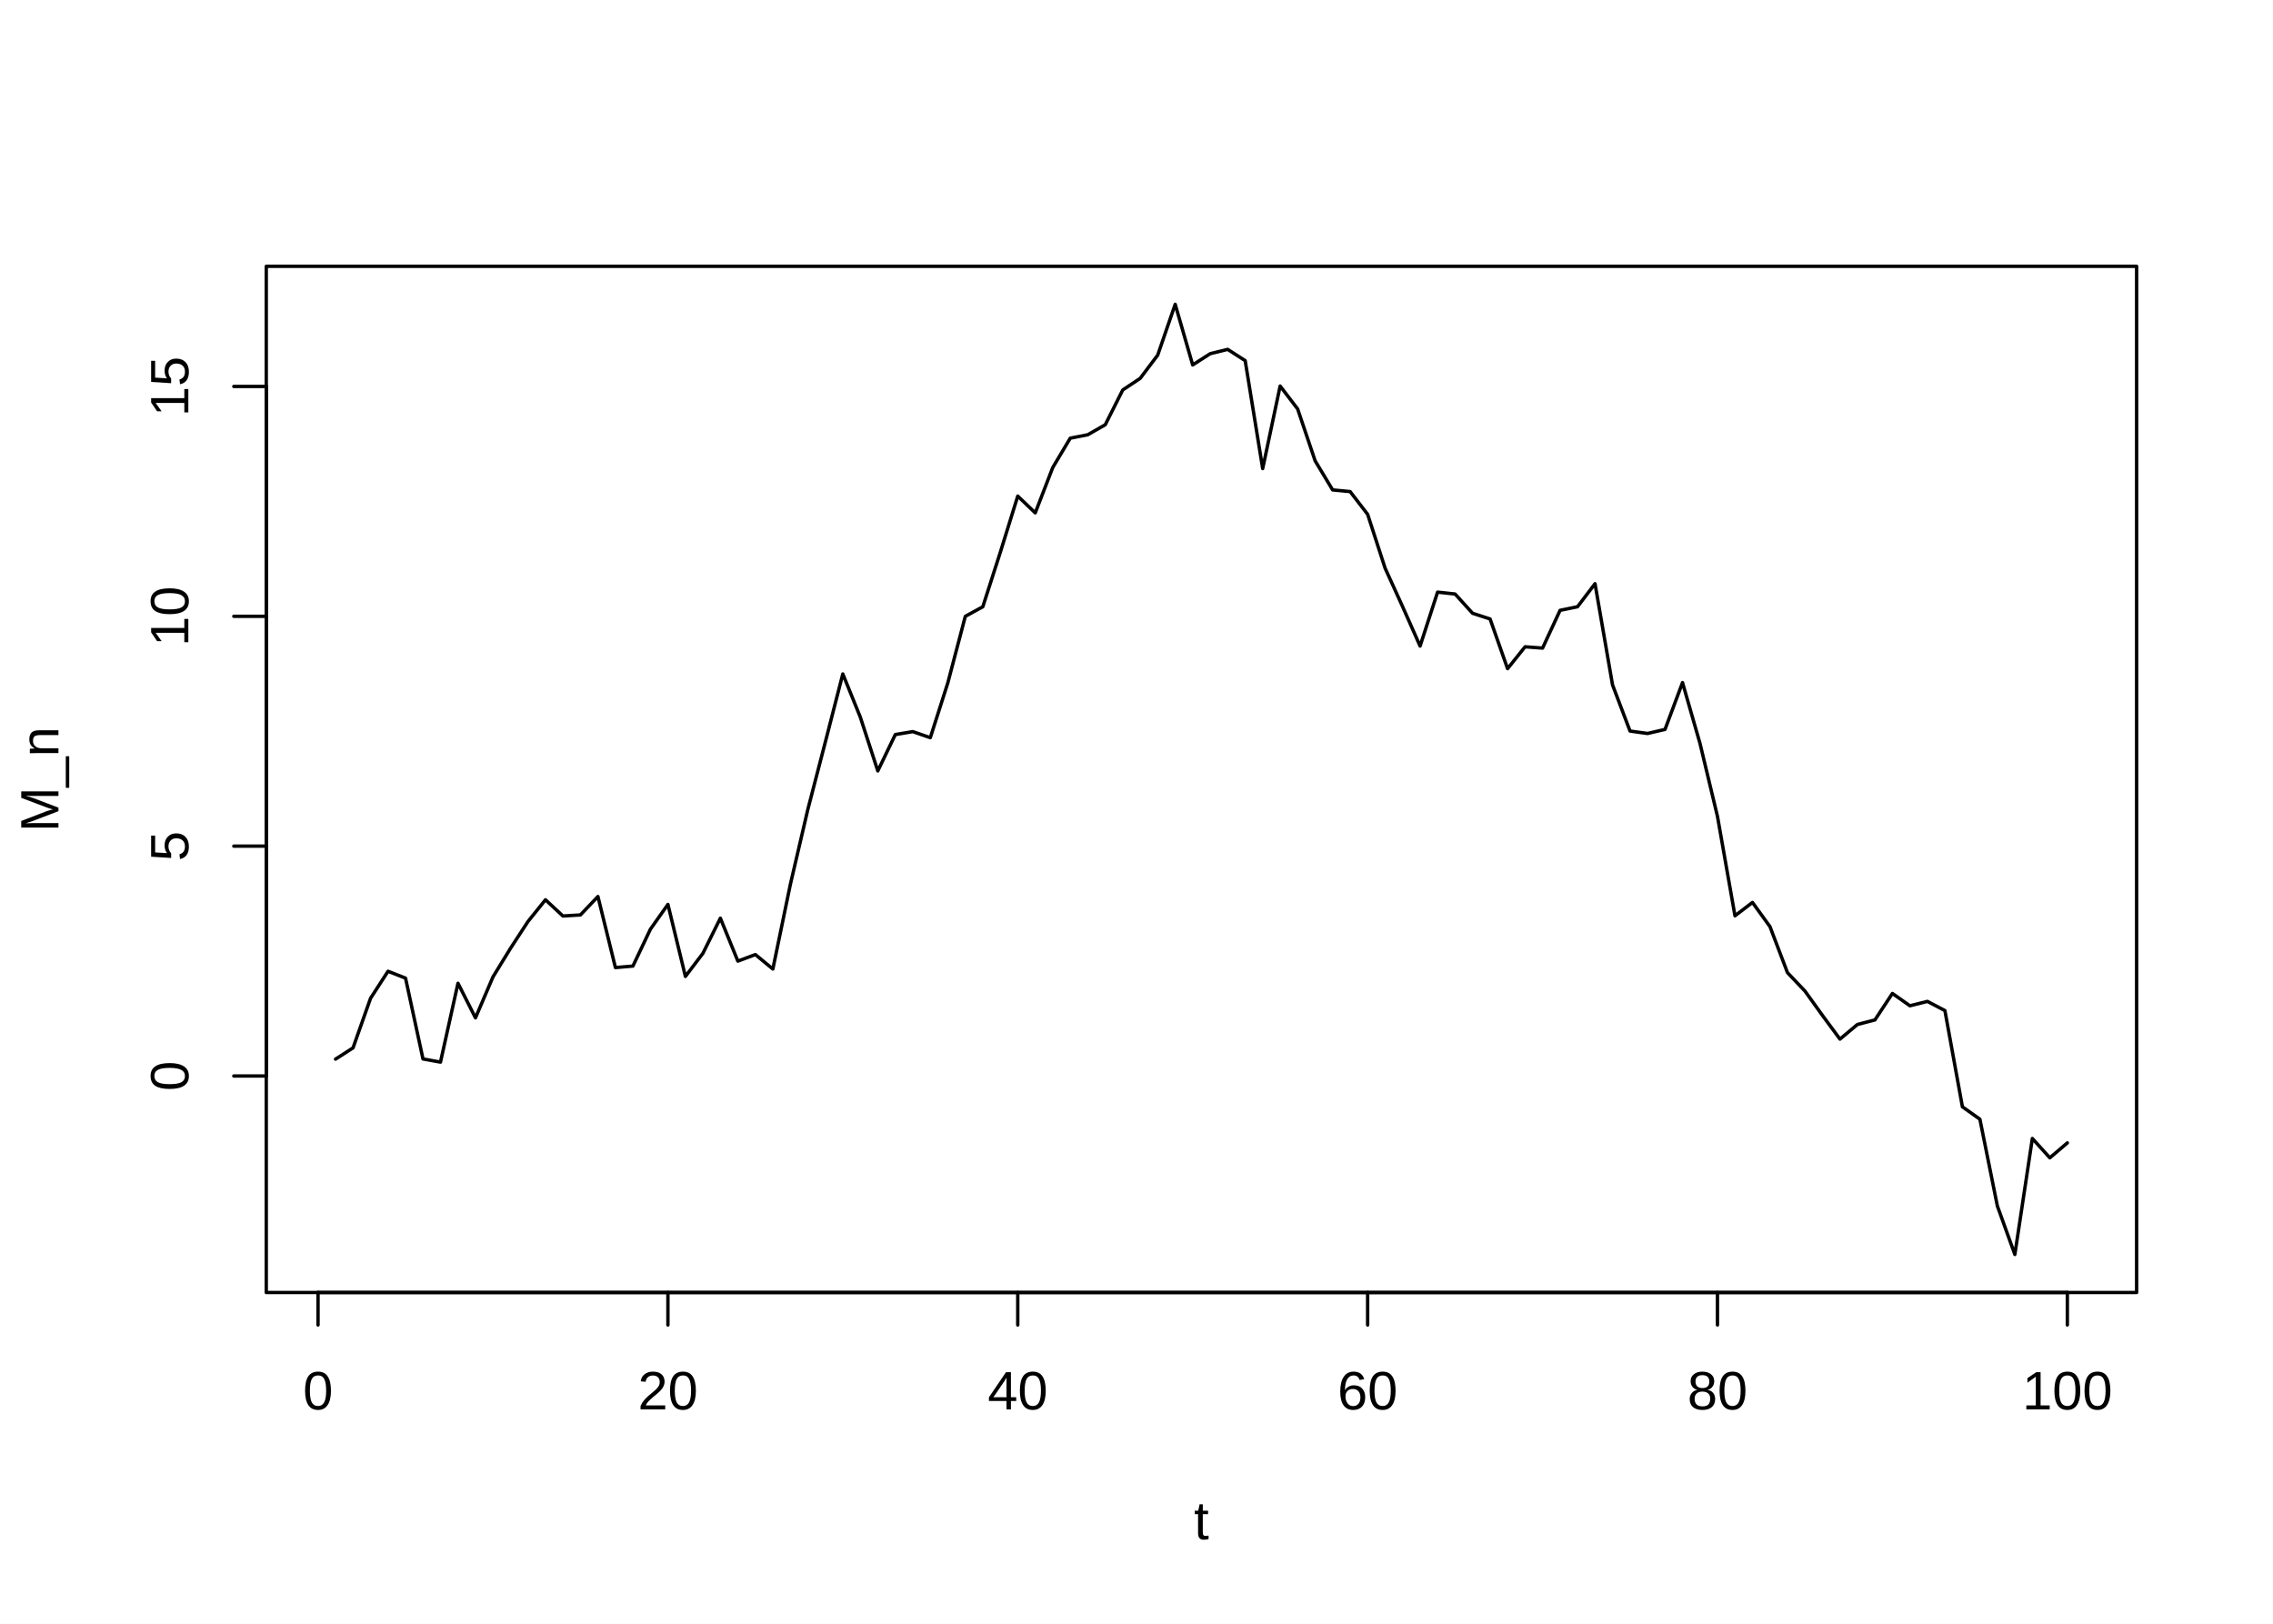
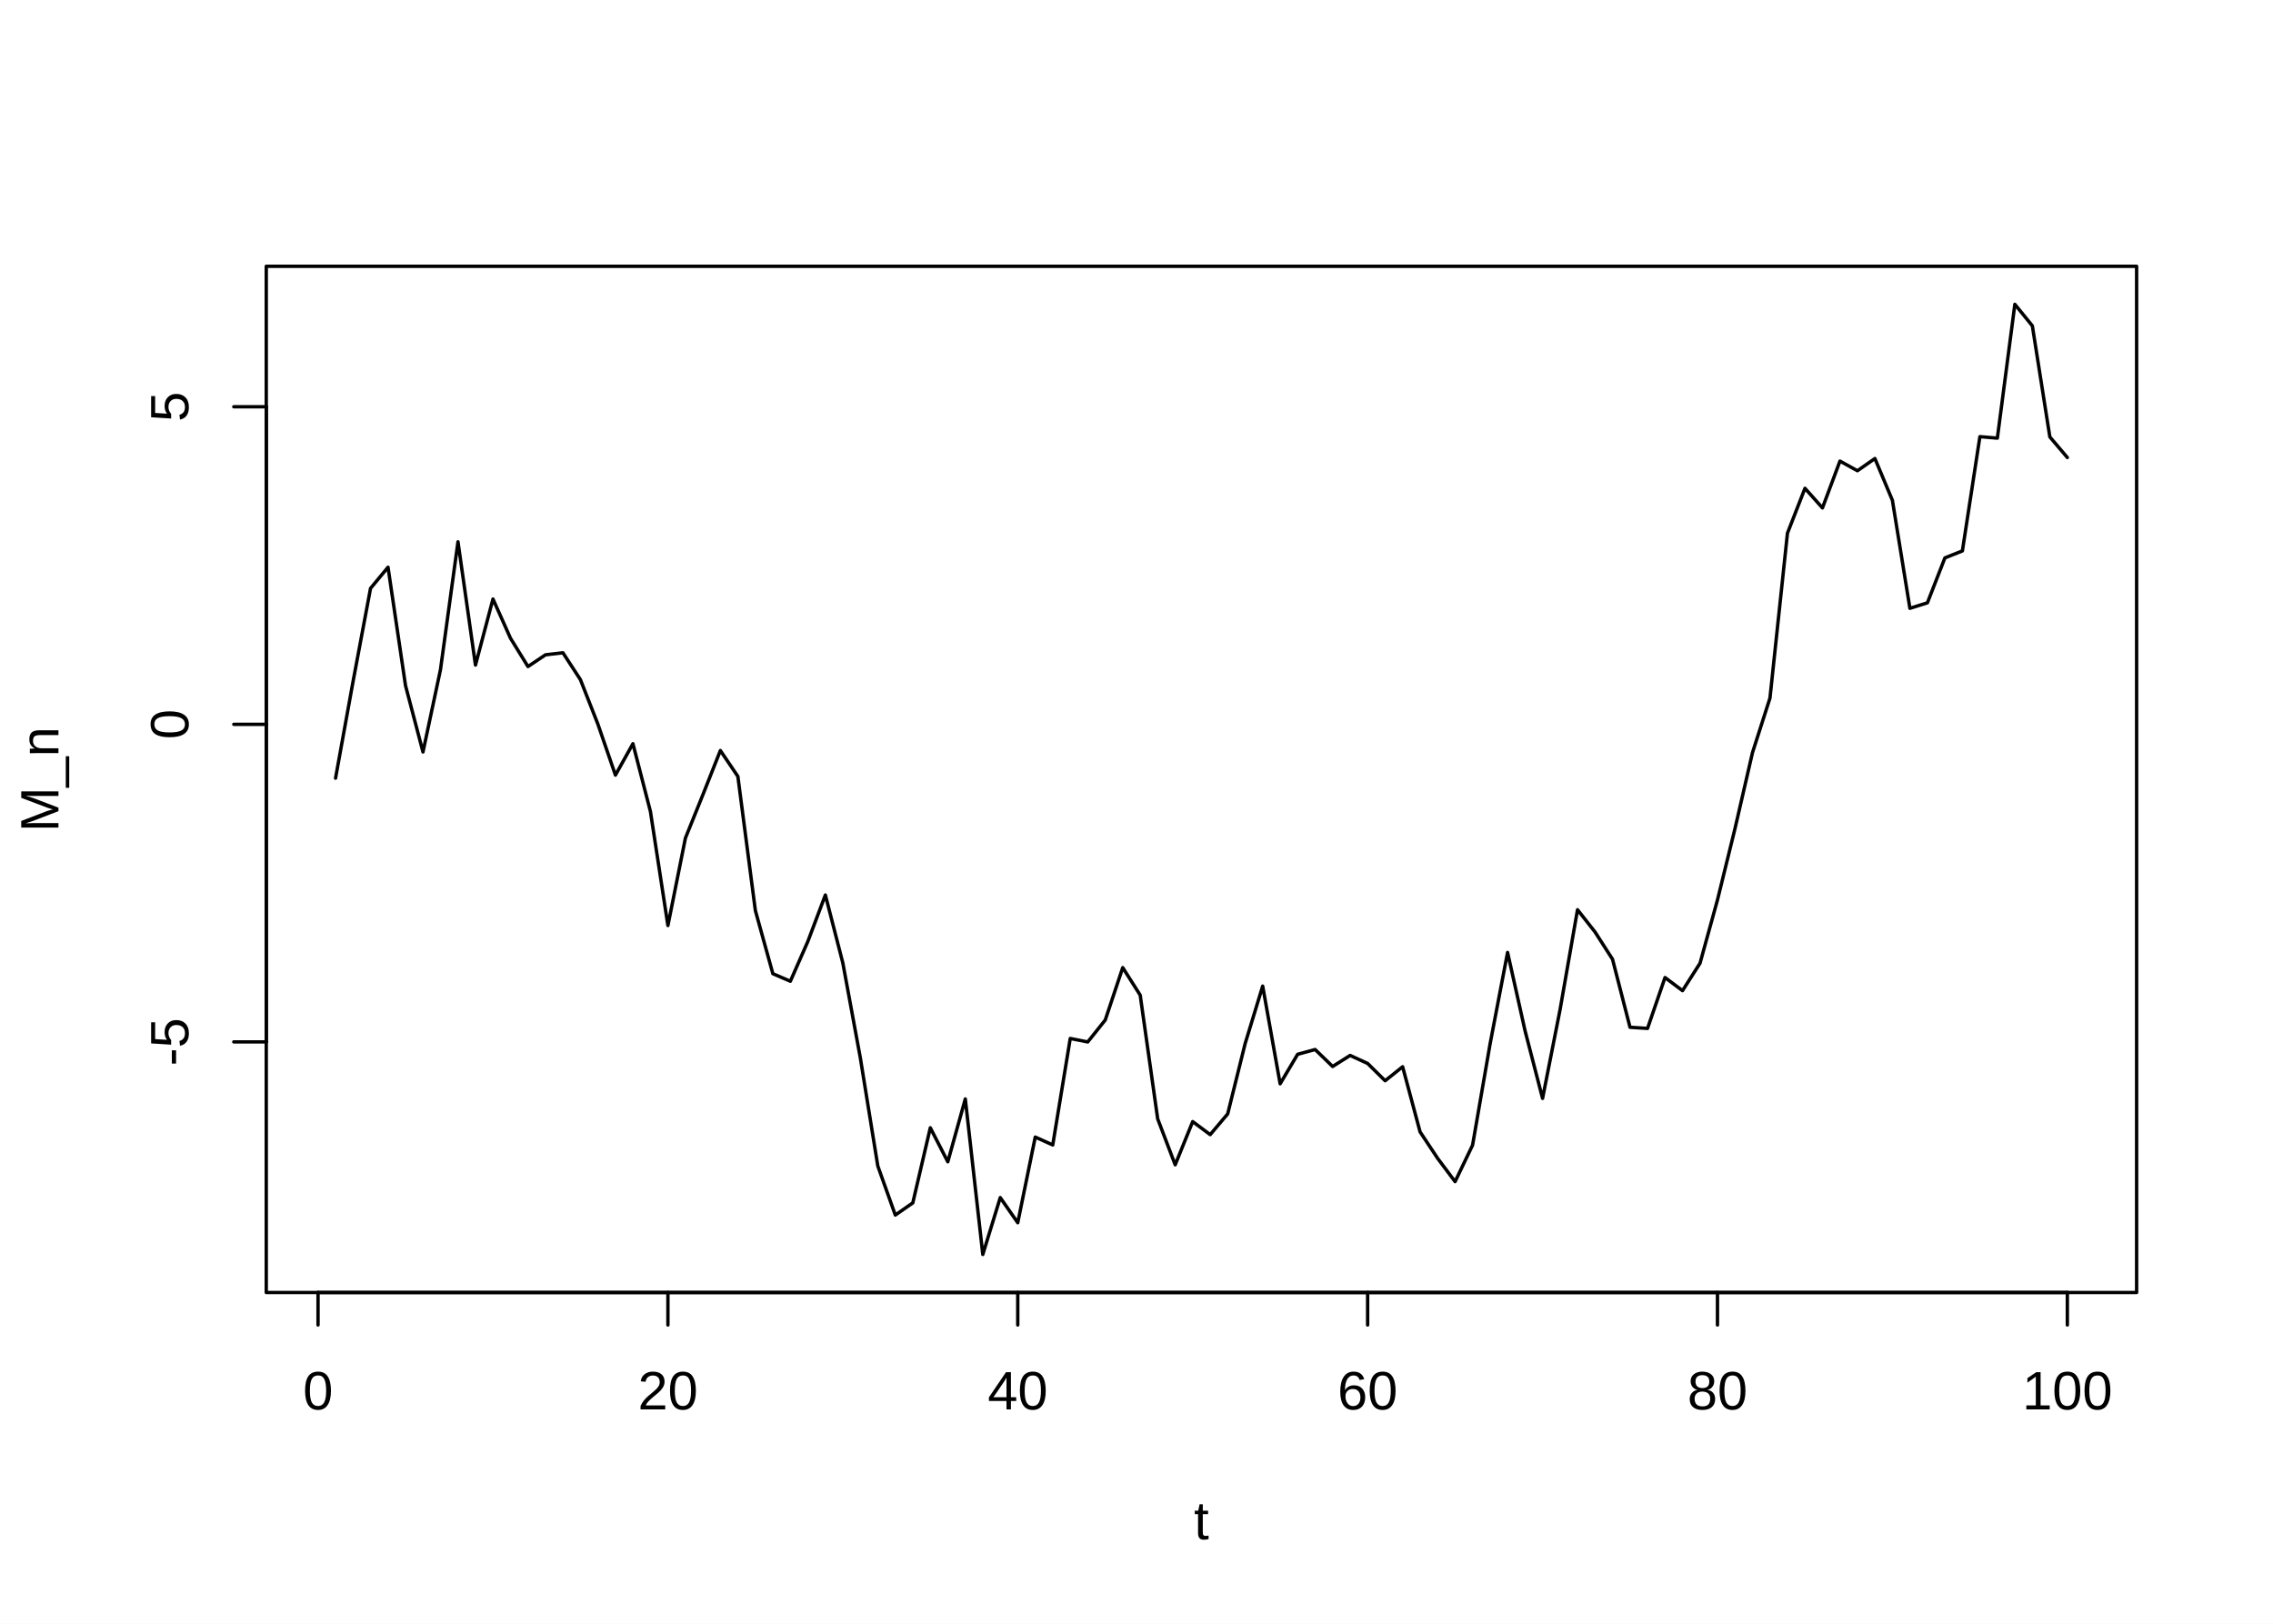
<svg xmlns="http://www.w3.org/2000/svg" viewBox="0 0 504.00 360.00">
  <defs>
    <style type="text/css">
    line, polyline, polygon, path, rect, circle {
      fill: none;
      stroke: #000000;
      stroke-linecap: round;
      stroke-linejoin: round;
      stroke-miterlimit: 10.00;
    }
  </style>
  </defs>
  <rect width="100%" height="100%" style="stroke: none; fill: #FFFFFF;" />
  <defs>
    <clipPath id="cpNTkuMDR8NDczLjc2fDI4Ni41Nnw1OS4wNA==">
      <rect x="59.04" y="59.04" width="414.72" height="227.52" />
    </clipPath>
  </defs>
-   <polyline points="74.40,234.82 78.28,232.32 82.16,221.34 86.04,215.34 89.92,216.86 93.79,234.78 97.67,235.48 101.55,218.00 105.43,225.67 109.31,216.59 113.19,210.26 117.07,204.31 120.95,199.49 124.82,203.09 128.70,202.85 132.58,198.77 136.46,214.52 140.34,214.19 144.22,206.01 148.10,200.52 151.98,216.48 155.85,211.38 159.73,203.57 163.61,213.09 167.49,211.64 171.37,214.84 175.25,196.07 179.13,179.43 183.01,164.49 186.88,149.42 190.76,159.00 194.64,170.92 198.52,162.86 202.40,162.21 206.28,163.55 210.16,151.41 214.04,136.65 217.92,134.53 221.79,122.49 225.67,109.99 229.55,113.71 233.43,103.66 237.31,97.15 241.19,96.39 245.07,94.17 248.95,86.46 252.82,83.88 256.70,78.74 260.58,67.47 264.46,80.91 268.34,78.42 272.22,77.46 276.10,79.96 279.98,103.89 283.85,85.59 287.73,90.67 291.61,102.17 295.49,108.62 299.37,108.99 303.25,114.03 307.13,125.99 311.01,134.51 314.88,143.24 318.76,131.28 322.64,131.70 326.52,135.97 330.40,137.23 334.28,148.25 338.16,143.40 342.04,143.69 345.92,135.32 349.79,134.52 353.67,129.41 357.55,151.84 361.43,162.08 365.31,162.62 369.19,161.72 373.07,151.34 376.95,164.84 380.82,181.00 384.70,203.04 388.58,200.08 392.46,205.44 396.34,215.64 400.22,219.73 404.10,225.13 407.98,230.38 411.85,227.14 415.73,226.13 419.61,220.26 423.49,222.99 427.37,222.02 431.25,224.05 435.13,245.39 439.01,248.14 442.88,267.37 446.76,278.13 450.64,252.41 454.52,256.70 458.40,253.39 " style="stroke-width: 0.75;" clip-path="url(#cpNTkuMDR8NDczLjc2fDI4Ni41Nnw1OS4wNA==)" />
+   <polyline points="74.40,172.53 78.28,151.12 82.16,130.44 86.04,125.76 89.92,152.02 93.79,166.72 97.67,148.46 101.55,120.13 105.43,147.45 109.31,132.81 113.19,141.50 117.07,147.78 120.95,145.18 124.82,144.73 128.70,150.69 132.58,160.57 136.46,171.85 140.34,164.89 144.22,179.91 148.10,205.20 151.98,185.81 155.85,176.21 159.73,166.40 163.61,172.14 167.49,201.88 171.37,215.88 175.25,217.55 179.13,208.72 183.01,198.43 186.88,213.48 190.76,234.52 194.64,258.52 198.52,269.39 202.40,266.69 206.28,250.04 210.16,257.58 214.04,243.65 217.92,278.13 221.79,265.52 225.67,271.09 229.55,252.10 233.43,253.85 237.31,230.24 241.19,231.01 245.07,226.15 248.95,214.53 252.82,220.63 256.70,248.07 260.58,258.25 264.46,248.67 268.34,251.56 272.22,246.96 276.10,231.34 279.98,218.63 283.85,240.29 287.73,233.75 291.61,232.69 295.49,236.45 299.37,234.00 303.25,235.78 307.13,239.61 311.01,236.51 314.88,250.95 318.76,256.80 322.64,261.98 326.52,253.89 330.40,231.45 334.28,211.17 338.16,228.55 342.04,243.52 345.92,223.84 349.79,201.70 353.67,206.63 357.55,212.67 361.43,227.76 365.31,228.01 369.19,216.73 373.07,219.64 376.95,213.56 380.82,199.53 384.70,183.73 388.58,166.88 392.46,154.78 396.34,118.21 400.22,108.26 404.10,112.61 407.98,102.23 411.85,104.37 415.73,101.66 419.61,110.93 423.49,134.87 427.37,133.65 431.25,123.69 435.13,122.14 439.01,96.81 442.88,97.14 446.76,67.47 450.64,72.24 454.52,96.87 458.40,101.44 " style="stroke-width: 0.75;" clip-path="url(#cpNTkuMDR8NDczLjc2fDI4Ni41Nnw1OS4wNA==)" />
  <defs>
    <clipPath id="cpMC4wMHw1MDQuMDB8MzYwLjAwfDAuMDA=">
      <rect x="0.00" y="0.00" width="504.00" height="360.00" />
    </clipPath>
  </defs>
  <line x1="70.52" y1="286.56" x2="458.40" y2="286.56" style="stroke-width: 0.75;" clip-path="url(#cpMC4wMHw1MDQuMDB8MzYwLjAwfDAuMDA=)" />
  <line x1="70.52" y1="286.56" x2="70.52" y2="293.76" style="stroke-width: 0.75;" clip-path="url(#cpMC4wMHw1MDQuMDB8MzYwLjAwfDAuMDA=)" />
  <line x1="148.10" y1="286.56" x2="148.10" y2="293.76" style="stroke-width: 0.75;" clip-path="url(#cpMC4wMHw1MDQuMDB8MzYwLjAwfDAuMDA=)" />
  <line x1="225.67" y1="286.56" x2="225.67" y2="293.76" style="stroke-width: 0.75;" clip-path="url(#cpMC4wMHw1MDQuMDB8MzYwLjAwfDAuMDA=)" />
  <line x1="303.25" y1="286.56" x2="303.25" y2="293.76" style="stroke-width: 0.75;" clip-path="url(#cpMC4wMHw1MDQuMDB8MzYwLjAwfDAuMDA=)" />
  <line x1="380.82" y1="286.56" x2="380.82" y2="293.76" style="stroke-width: 0.75;" clip-path="url(#cpMC4wMHw1MDQuMDB8MzYwLjAwfDAuMDA=)" />
  <line x1="458.40" y1="286.56" x2="458.40" y2="293.76" style="stroke-width: 0.75;" clip-path="url(#cpMC4wMHw1MDQuMDB8MzYwLjAwfDAuMDA=)" />
  <g clip-path="url(#cpMC4wMHw1MDQuMDB8MzYwLjAwfDAuMDA=)">
    <text x="67.18" y="312.48" style="font-size: 12.00px; font-family: Arial;" textLength="6.67px" lengthAdjust="spacingAndGlyphs">0</text>
  </g>
  <g clip-path="url(#cpMC4wMHw1MDQuMDB8MzYwLjAwfDAuMDA=)">
    <text x="141.42" y="312.48" style="font-size: 12.00px; font-family: Arial;" textLength="13.35px" lengthAdjust="spacingAndGlyphs">20</text>
  </g>
  <g clip-path="url(#cpMC4wMHw1MDQuMDB8MzYwLjAwfDAuMDA=)">
    <text x="219.00" y="312.48" style="font-size: 12.00px; font-family: Arial;" textLength="13.35px" lengthAdjust="spacingAndGlyphs">40</text>
  </g>
  <g clip-path="url(#cpMC4wMHw1MDQuMDB8MzYwLjAwfDAuMDA=)">
    <text x="296.57" y="312.48" style="font-size: 12.00px; font-family: Arial;" textLength="13.35px" lengthAdjust="spacingAndGlyphs">60</text>
  </g>
  <g clip-path="url(#cpMC4wMHw1MDQuMDB8MzYwLjAwfDAuMDA=)">
    <text x="374.15" y="312.48" style="font-size: 12.00px; font-family: Arial;" textLength="13.35px" lengthAdjust="spacingAndGlyphs">80</text>
  </g>
  <g clip-path="url(#cpMC4wMHw1MDQuMDB8MzYwLjAwfDAuMDA=)">
    <text x="448.39" y="312.48" style="font-size: 12.00px; font-family: Arial;" textLength="20.02px" lengthAdjust="spacingAndGlyphs">100</text>
  </g>
-   <line x1="59.04" y1="238.56" x2="59.04" y2="85.68" style="stroke-width: 0.75;" clip-path="url(#cpMC4wMHw1MDQuMDB8MzYwLjAwfDAuMDA=)" />
-   <line x1="59.04" y1="238.56" x2="51.84" y2="238.56" style="stroke-width: 0.75;" clip-path="url(#cpMC4wMHw1MDQuMDB8MzYwLjAwfDAuMDA=)" />
-   <line x1="59.04" y1="187.60" x2="51.84" y2="187.60" style="stroke-width: 0.75;" clip-path="url(#cpMC4wMHw1MDQuMDB8MzYwLjAwfDAuMDA=)" />
-   <line x1="59.04" y1="136.64" x2="51.84" y2="136.64" style="stroke-width: 0.75;" clip-path="url(#cpMC4wMHw1MDQuMDB8MzYwLjAwfDAuMDA=)" />
-   <line x1="59.04" y1="85.68" x2="51.84" y2="85.68" style="stroke-width: 0.75;" clip-path="url(#cpMC4wMHw1MDQuMDB8MzYwLjAwfDAuMDA=)" />
+   <line x1="59.04" y1="231.00" x2="59.04" y2="90.18" style="stroke-width: 0.75;" clip-path="url(#cpMC4wMHw1MDQuMDB8MzYwLjAwfDAuMDA=)" />
+   <line x1="59.04" y1="231.00" x2="51.84" y2="231.00" style="stroke-width: 0.75;" clip-path="url(#cpMC4wMHw1MDQuMDB8MzYwLjAwfDAuMDA=)" />
+   <line x1="59.04" y1="160.59" x2="51.84" y2="160.59" style="stroke-width: 0.75;" clip-path="url(#cpMC4wMHw1MDQuMDB8MzYwLjAwfDAuMDA=)" />
+   <line x1="59.04" y1="90.18" x2="51.84" y2="90.18" style="stroke-width: 0.75;" clip-path="url(#cpMC4wMHw1MDQuMDB8MzYwLjAwfDAuMDA=)" />
  <g clip-path="url(#cpMC4wMHw1MDQuMDB8MzYwLjAwfDAuMDA=)">
-     <text transform="translate(41.76,241.90) rotate(-90)" style="font-size: 12.00px; font-family: Arial;" textLength="6.67px" lengthAdjust="spacingAndGlyphs">0</text>
+     <text transform="translate(41.76,236.33) rotate(-90)" style="font-size: 12.00px; font-family: Arial;" textLength="10.67px" lengthAdjust="spacingAndGlyphs">-5</text>
  </g>
  <g clip-path="url(#cpMC4wMHw1MDQuMDB8MzYwLjAwfDAuMDA=)">
-     <text transform="translate(41.76,190.94) rotate(-90)" style="font-size: 12.00px; font-family: Arial;" textLength="6.67px" lengthAdjust="spacingAndGlyphs">5</text>
+     <text transform="translate(41.76,163.92) rotate(-90)" style="font-size: 12.00px; font-family: Arial;" textLength="6.67px" lengthAdjust="spacingAndGlyphs">0</text>
  </g>
  <g clip-path="url(#cpMC4wMHw1MDQuMDB8MzYwLjAwfDAuMDA=)">
-     <text transform="translate(41.76,143.31) rotate(-90)" style="font-size: 12.00px; font-family: Arial;" textLength="13.35px" lengthAdjust="spacingAndGlyphs">10</text>
-   </g>
-   <g clip-path="url(#cpMC4wMHw1MDQuMDB8MzYwLjAwfDAuMDA=)">
-     <text transform="translate(41.76,92.35) rotate(-90)" style="font-size: 12.00px; font-family: Arial;" textLength="13.35px" lengthAdjust="spacingAndGlyphs">15</text>
+     <text transform="translate(41.76,93.51) rotate(-90)" style="font-size: 12.00px; font-family: Arial;" textLength="6.67px" lengthAdjust="spacingAndGlyphs">5</text>
  </g>
  <polyline points="59.04,286.56 473.76,286.56 473.76,59.04 59.04,59.04 59.04,286.56 " style="stroke-width: 0.75;" clip-path="url(#cpMC4wMHw1MDQuMDB8MzYwLjAwfDAuMDA=)" />
  <g clip-path="url(#cpMC4wMHw1MDQuMDB8MzYwLjAwfDAuMDA=)">
    <text x="264.73" y="341.28" style="font-size: 12.00px; font-family: Arial;" textLength="3.33px" lengthAdjust="spacingAndGlyphs">t</text>
  </g>
  <g clip-path="url(#cpMC4wMHw1MDQuMDB8MzYwLjAwfDAuMDA=)">
    <text transform="translate(12.96,184.47) rotate(-90)" style="font-size: 12.00px; font-family: Arial;" textLength="23.34px" lengthAdjust="spacingAndGlyphs">M_n</text>
  </g>
</svg>
